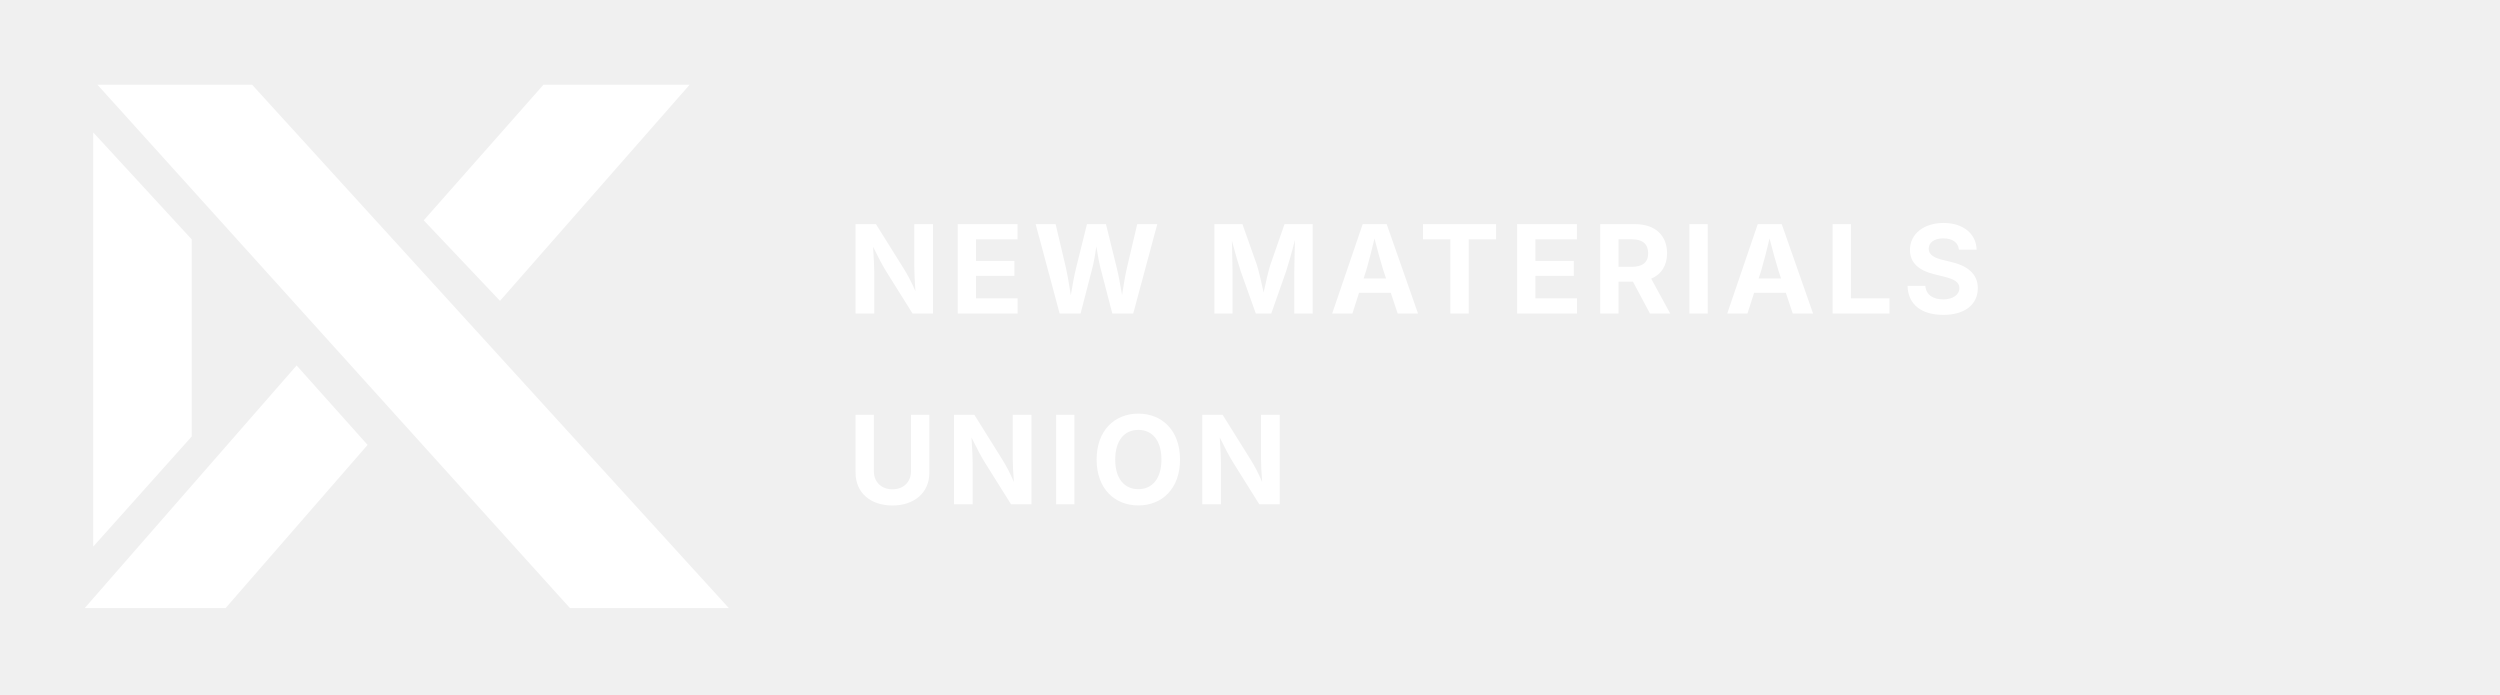
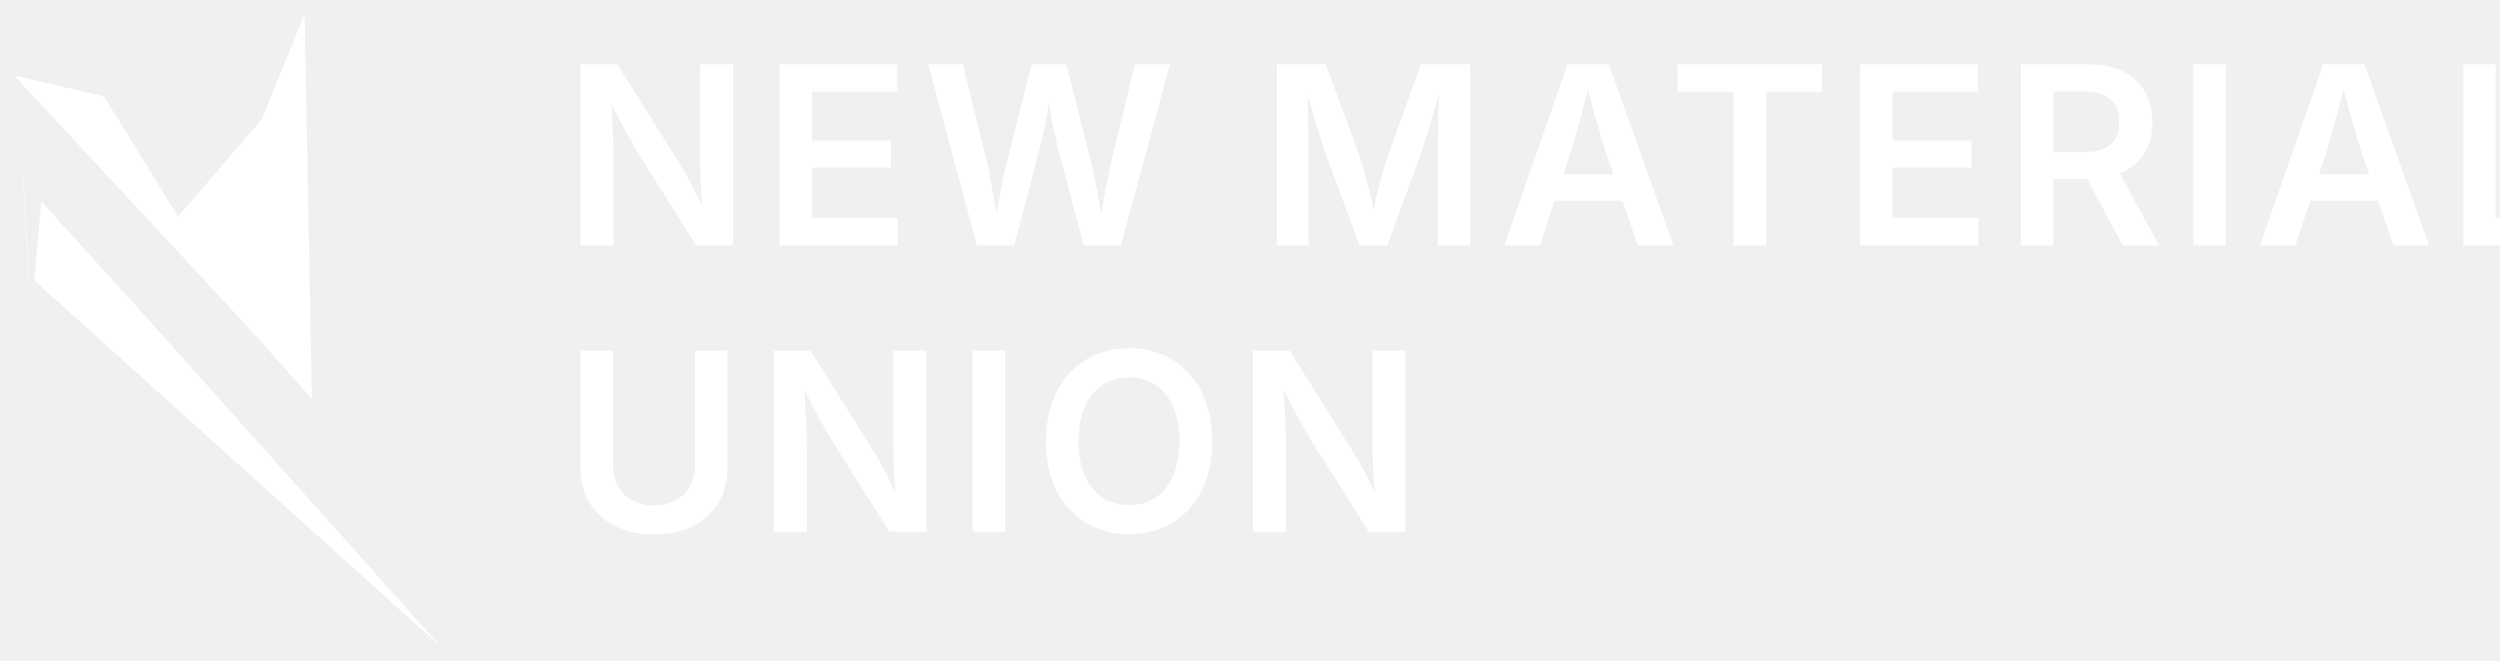
- <svg xmlns="http://www.w3.org/2000/svg" viewBox="-40 -40 1180 328" role="img" aria-label="NEW MATERIALS UNION">
-   <path d="M6.00,0.00L79.00,0.00L304.00,247.00L229.00,247.00Z" fill="#FFFFFF" />
-   <path d="M216.50,0.00L285.50,0.00L196.00,102.00L160.00,64.00Z" fill="#FFFFFF" />
-   <path d="M4.00,22.50L50.50,73.00L50.50,166.00L4.00,218.00Z" fill="#FFFFFF" />
-   <path d="M0.00,247.00L66.50,247.00L133.50,170.00L100.00,132.50Z" fill="#FFFFFF" />
-   <g fill="#FFFFFF" font-family="Montserrat, Inter, 'Noto Sans', 'Helvetica Neue', Arial, sans-serif" font-weight="700" font-size="58" letter-spacing="4">
-     <text x="360" y="108">NEW MATERIALS</text>
-     <text x="360" y="198">UNION</text>
-   </g>
+ <svg xmlns="http://www.w3.org/2000/svg" viewBox="0 0 2486.90 657.00" role="img" aria-label="NEW MATERIALS UNION lockup (Scheme A)">
+   <path transform="translate(8,8.00)" d="M6.00,67.00L95.56,88.00L281.12,389.00L234.60,313.00Z" fill="#FFFFFF" />
+   <path transform="translate(8,8.00)" d="M252.35,111.00L294.98,6.00L302.25,388.63L154.96,223.63Z" fill="#FFFFFF" />
+   <path transform="translate(8,8.00)" d="M15.04,168.32L14.62,168.16L19.62,253.26L24.04,319.53Z" fill="#FFFFFF" />
+   <path transform="translate(8,8.00)" d="M26.12,271.00L430.31,635.00L128.98,298.05L33.14,192.53Z" fill="#FFFFFF" />
+   <text x="559.36" y="244.17" fill="#FFFFFF" font-family="Montserrat, Inter, 'Helvetica Neue', Arial, sans-serif" font-size="247.68" font-weight="600" letter-spacing="0.04em">NEW MATERIALS</text>
+   <text x="559.36" y="529.00" fill="#FFFFFF" font-family="Montserrat, Inter, 'Helvetica Neue', Arial, sans-serif" font-size="247.68" font-weight="600" letter-spacing="0.04em">UNION</text>
</svg>
